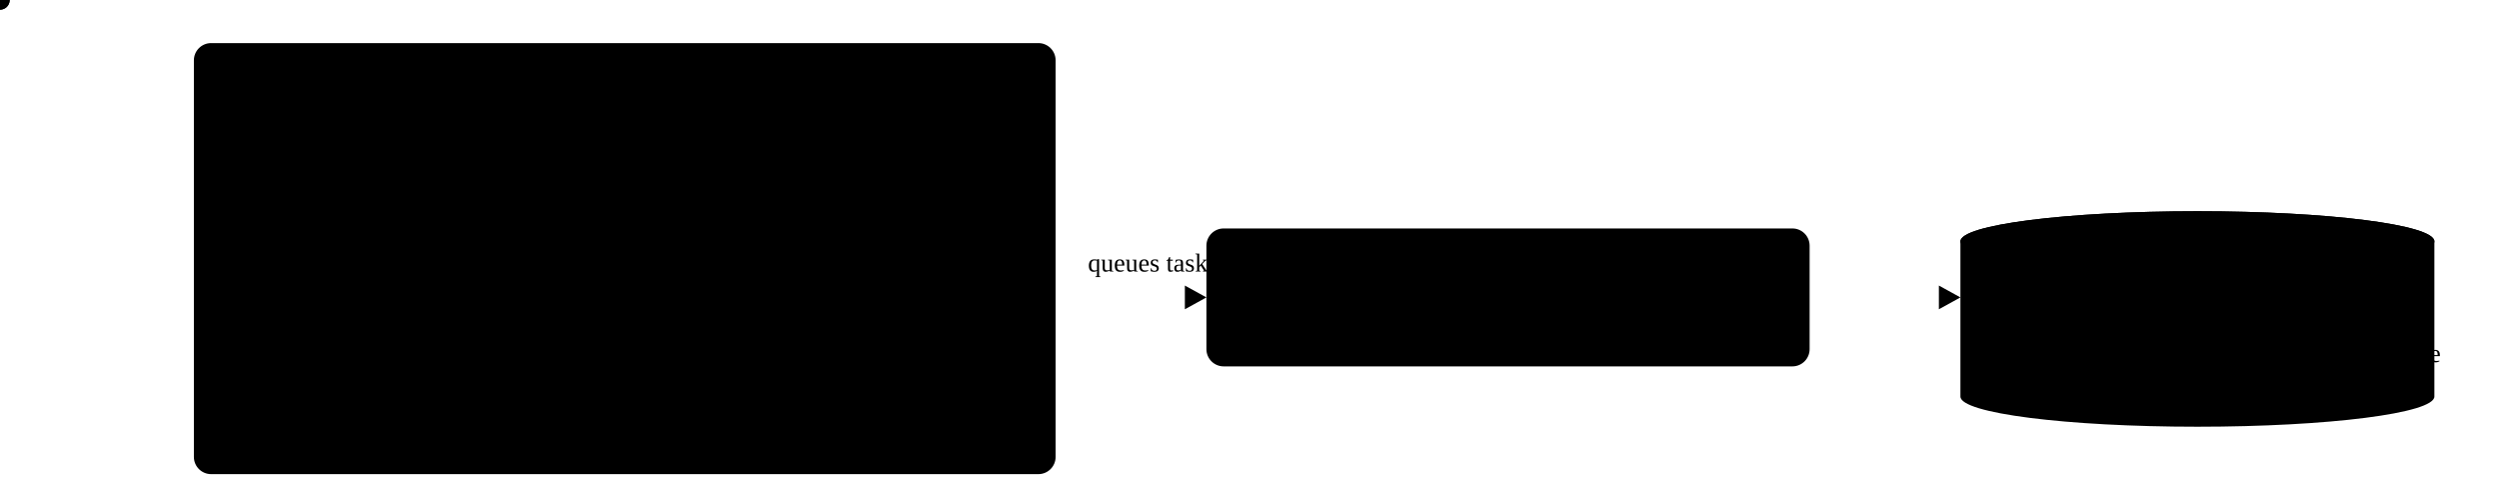
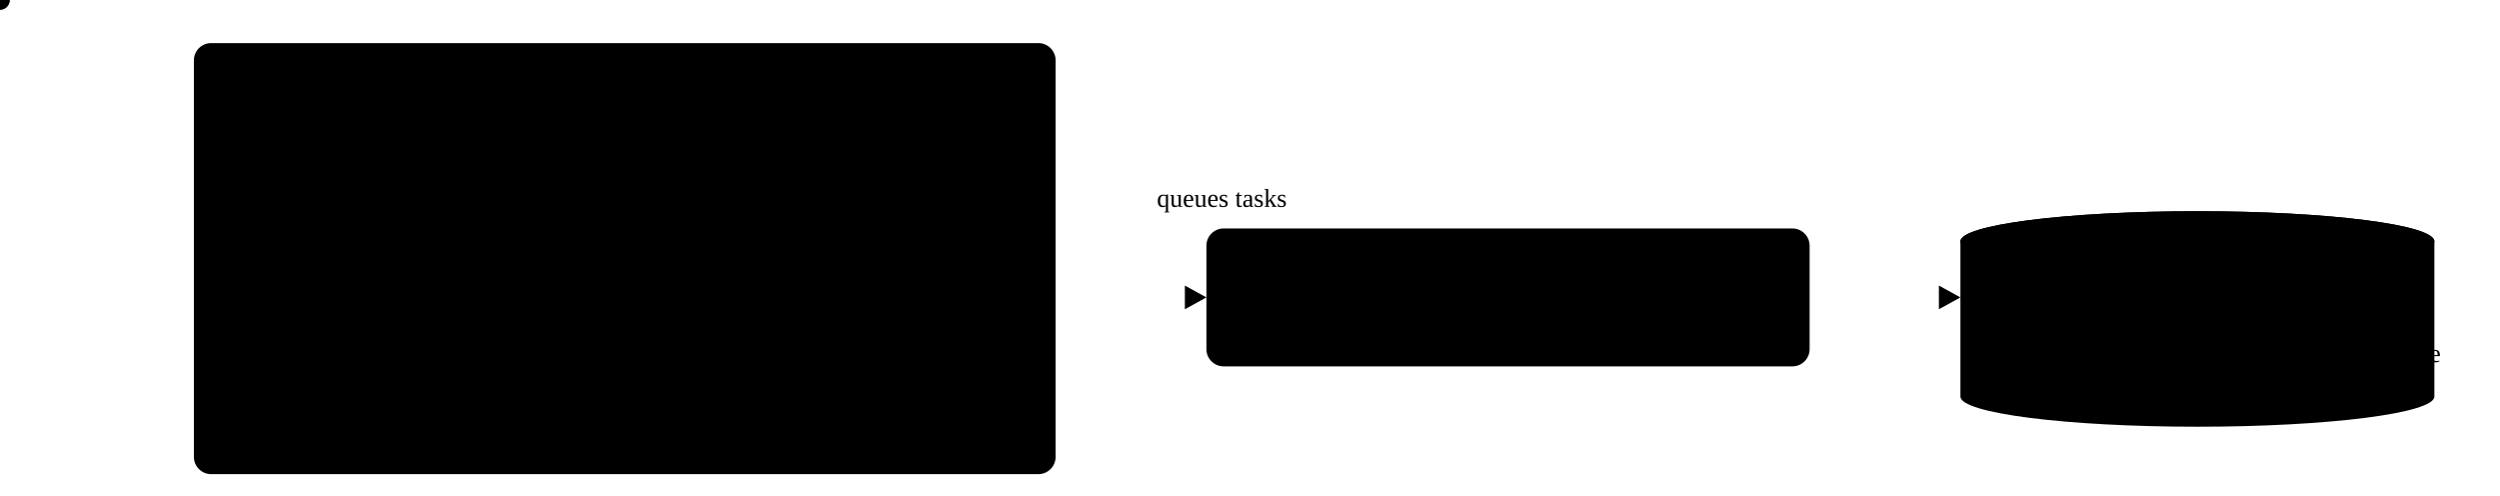
<svg xmlns="http://www.w3.org/2000/svg" class="jim-diagram" viewBox="0 0 1160 230" role="img" aria-labelledby="jimdg-sd-title jimdg-sd-desc">
  <g id="jimdg-sd-boundary">
    <rect class="jimdg-hub" x="90" y="20" width="400" height="200" rx="8" />
    <text class="jimdg-hub-title" x="290" y="56">JIM.Scheduler</text>
  </g>
  <g id="jimdg-sd-host">
    <rect class="jimdg-stage" x="130" y="90" width="320" height="96" rx="8" />
    <text class="jimdg-stage-label" x="290" y="124">Scheduler Host</text>
    <text class="jimdg-system-sub" x="290" y="148">30-second polling loop</text>
    <text class="jimdg-system-sub" x="290" y="167">due times · crash recovery</text>
  </g>
  <g id="jimdg-sd-facade">
    <rect class="jimdg-stage" x="560" y="106" width="280" height="64" rx="8" />
    <text class="jimdg-stage-label" x="700" y="132">JimApplication facade</text>
    <text class="jimdg-system-sub" x="700" y="153">queues Worker tasks</text>
  </g>
  <g id="jimdg-sd-db">
    <path class="jimdg-stage" d="M910,112 A110,14 0 0 1 1130,112 L1130,184 A110,14 0 0 1 910,184 Z" />
    <ellipse class="jimdg-stage" cx="1020" cy="112" rx="110" ry="14" />
    <text class="jimdg-stage-label" x="1020" y="146">PostgreSQL</text>
    <text class="jimdg-system-sub" x="1020" y="168">schedules &amp; task queue</text>
  </g>
  <g id="jimdg-sd-edges">
    <line class="jimdg-flow" x1="450" y1="138" x2="550" y2="138" />
    <polygon class="jimdg-flow-arrow" points="0,0 -10,-5.5 -10,5.5" transform="translate(560,138) rotate(0)" />
-     <text class="jimdg-flow-label jimdg-anchor-middle" x="505" y="126">queues tasks</text>
+     <text class="jimdg-flow-label jimdg-anchor-middle" x="537" y="96">queues tasks</text>
    <line class="jimdg-flow" x1="840" y1="138" x2="900" y2="138" />
    <polygon class="jimdg-flow-arrow" points="0,0 -10,-5.5 -10,5.5" transform="translate(910,138) rotate(0)" />
  </g>
  <g id="jimdg-sd-packets">
    <circle class="jimdg-packet" r="4.5">
      <animateMotion dur="2s" begin="0s" repeatCount="indefinite" path="M450,138 L548,138" />
      <animate attributeName="opacity" values="0;1;1;0" keyTimes="0;0.15;0.85;1" dur="2s" begin="0s" repeatCount="indefinite" />
    </circle>
    <circle class="jimdg-packet" r="4.5">
      <animateMotion dur="1.6s" begin="1s" repeatCount="indefinite" path="M840,138 L898,138" />
      <animate attributeName="opacity" values="0;1;1;0" keyTimes="0;0.15;0.85;1" dur="1.6s" begin="1s" repeatCount="indefinite" />
    </circle>
  </g>
</svg>
